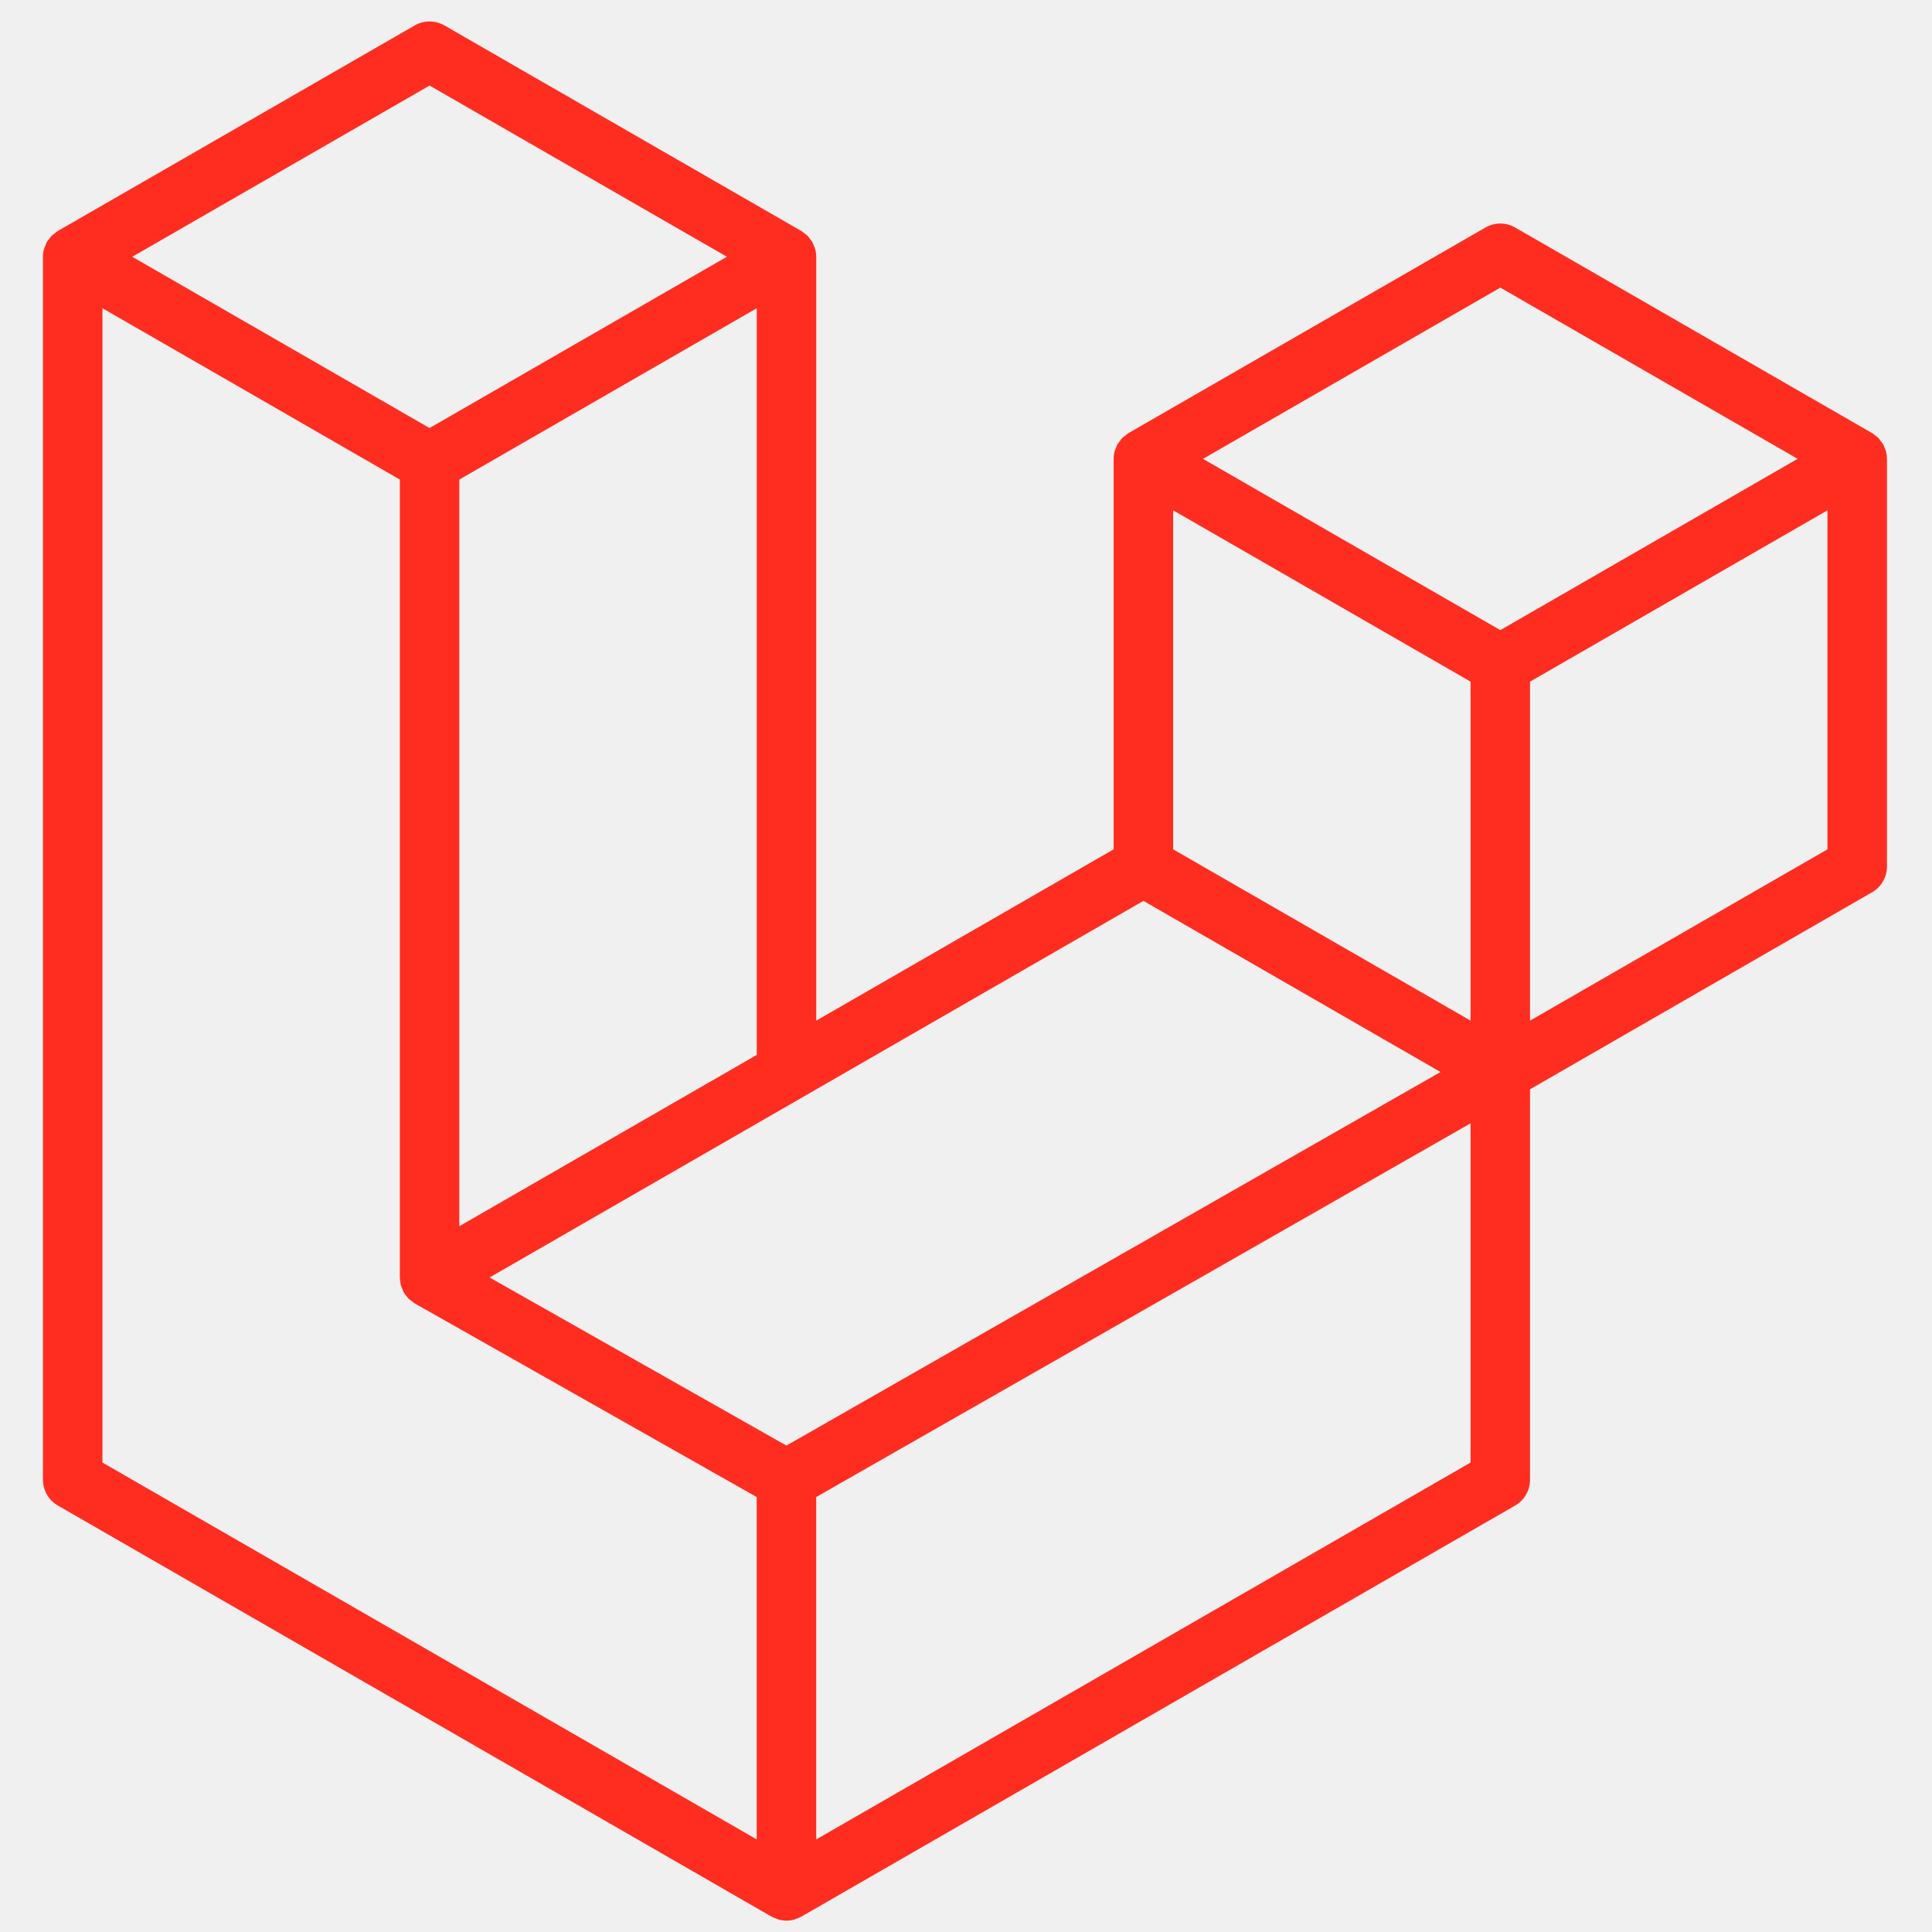
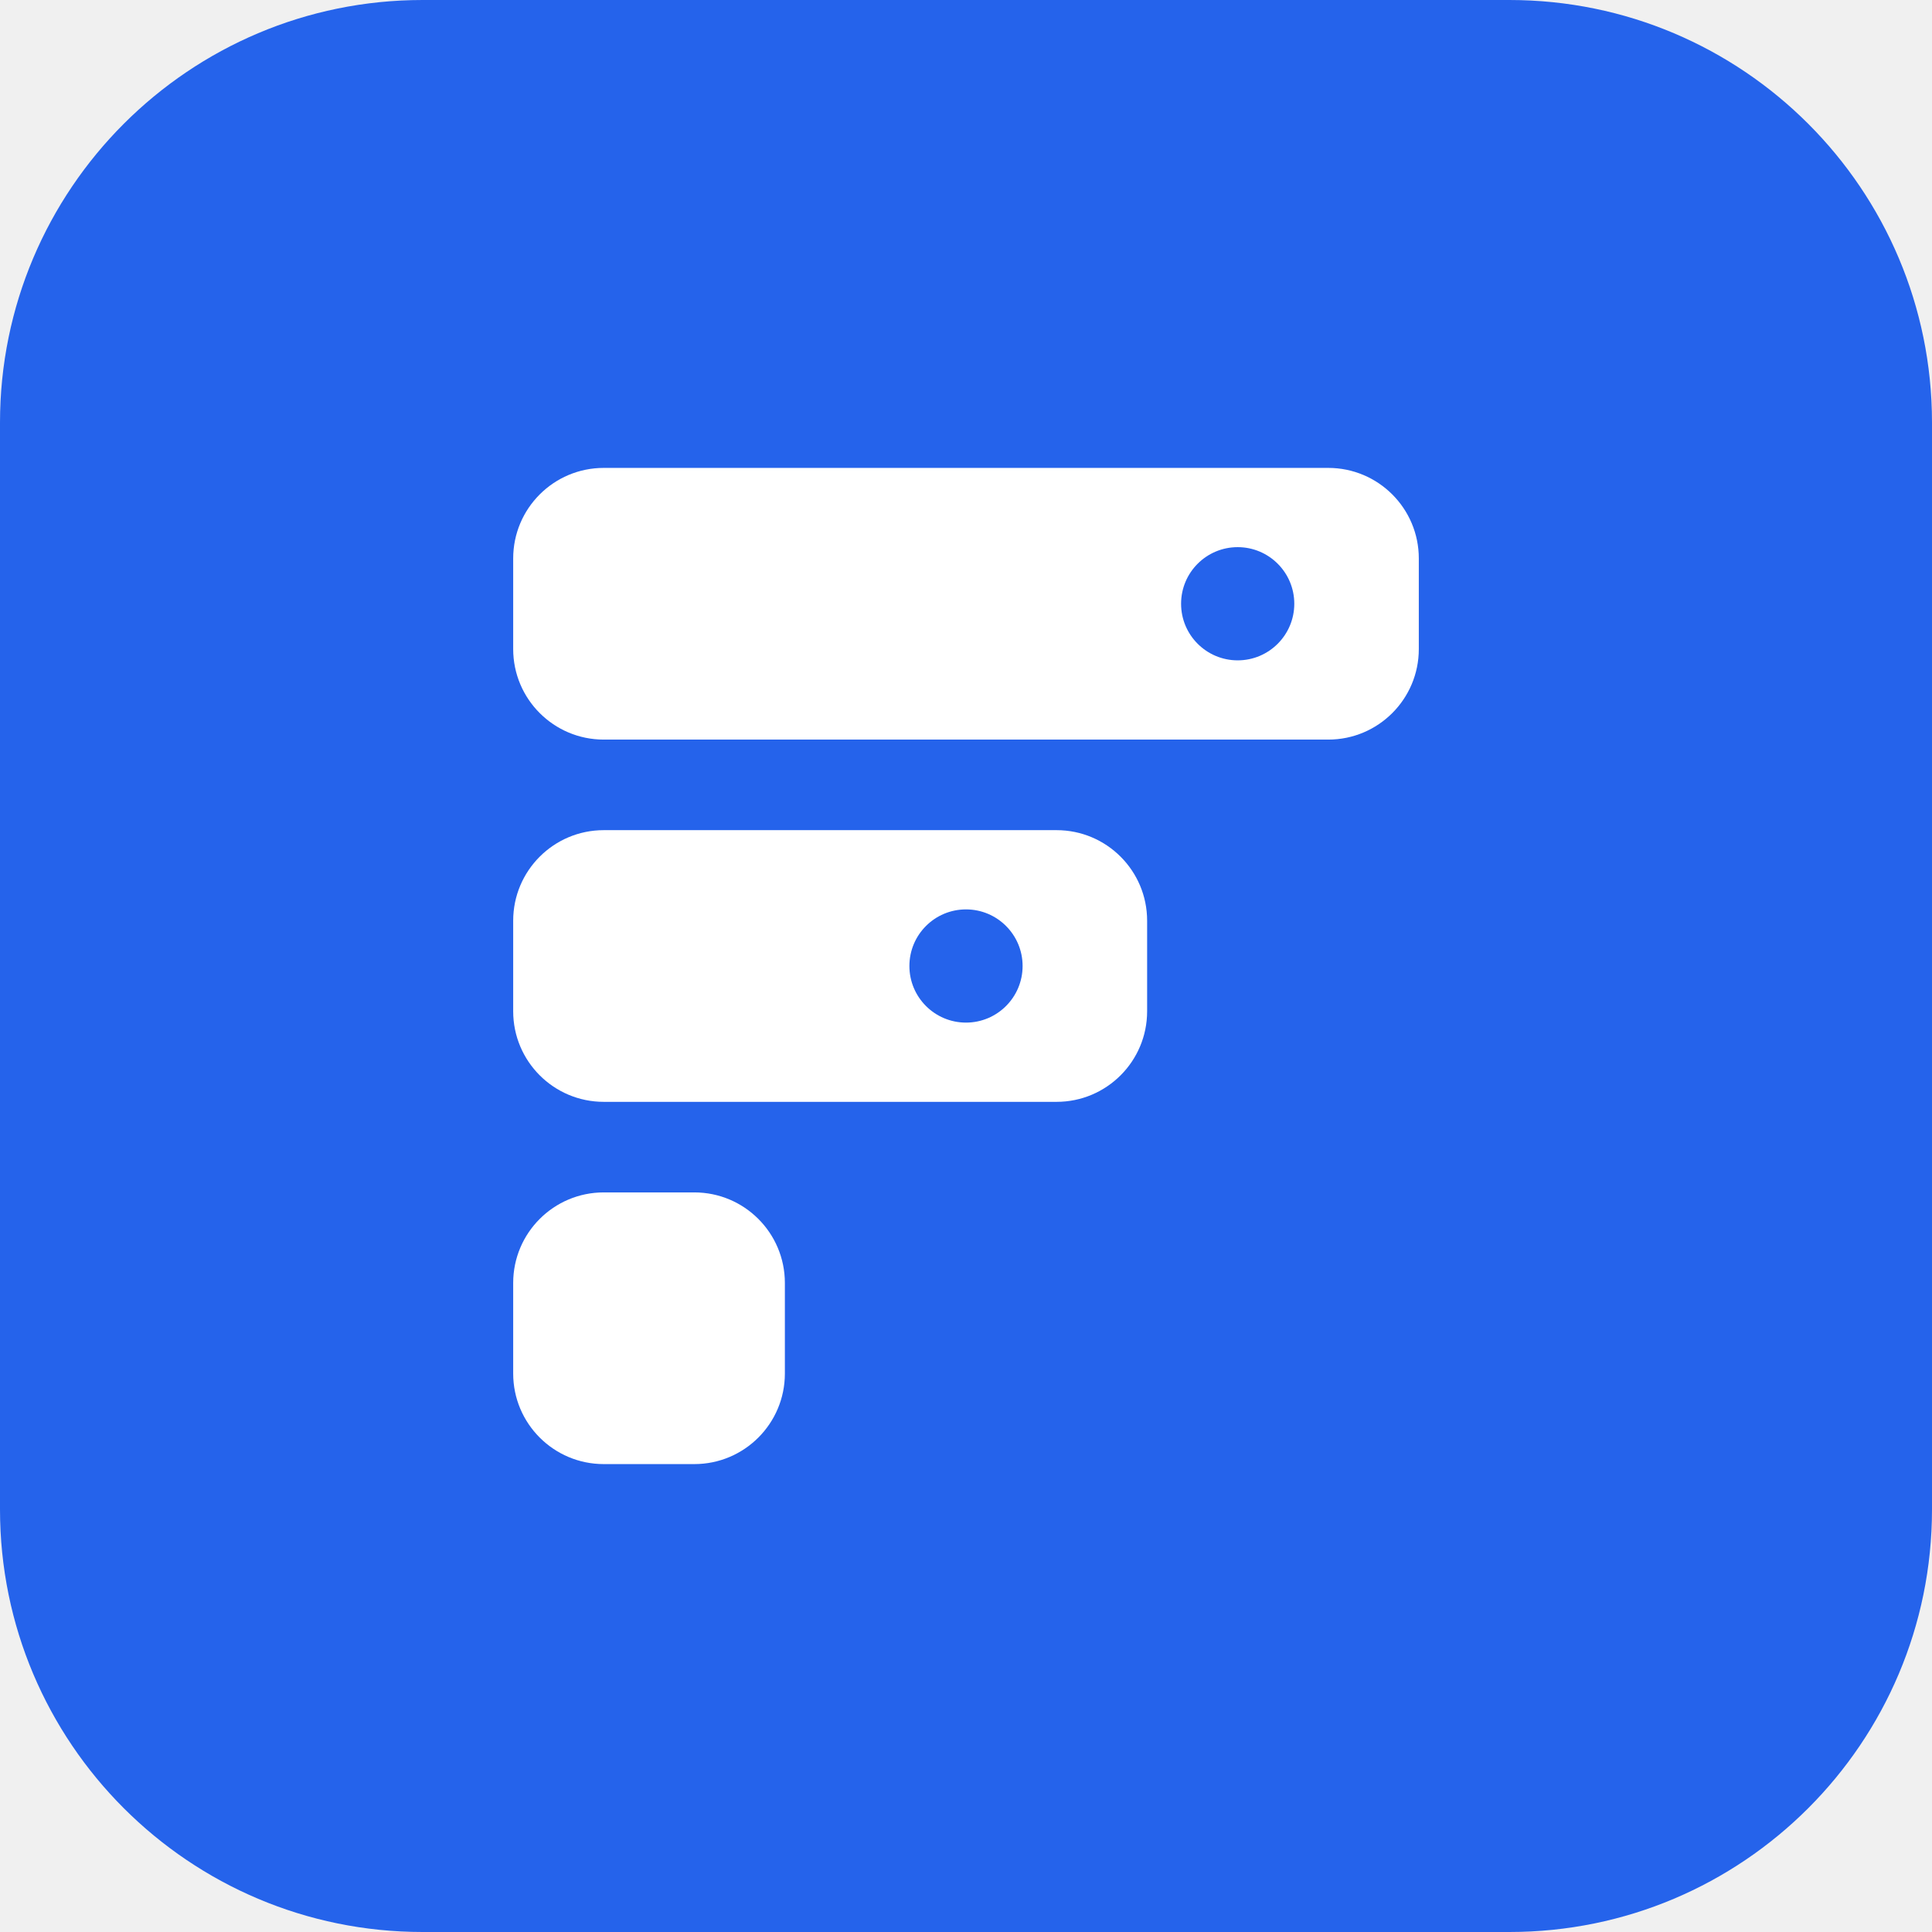
- <svg xmlns="http://www.w3.org/2000/svg" width="166" height="166" viewBox="0 0 166 166" fill="none">
-   <path fill-rule="evenodd" clip-rule="evenodd" d="M162.041 38.759C162.099 38.977 162.129 39.201 162.13 39.426V74.452C162.13 74.902 162.011 75.344 161.786 75.733C161.561 76.122 161.237 76.444 160.847 76.668L131.462 93.594V127.141C131.462 128.054 130.977 128.897 130.186 129.357L68.847 164.683C68.707 164.763 68.554 164.814 68.401 164.868C68.343 164.887 68.289 164.922 68.228 164.938C67.8 165.051 67.349 165.051 66.92 164.938C66.85 164.919 66.786 164.881 66.719 164.855C66.579 164.804 66.432 164.76 66.298 164.683L4.972 129.357C4.583 129.133 4.259 128.81 4.034 128.421C3.808 128.032 3.69 127.591 3.689 127.141L3.689 22.063C3.689 21.834 3.721 21.61 3.779 21.393C3.798 21.32 3.843 21.253 3.868 21.179C3.916 21.045 3.961 20.908 4.031 20.783C4.079 20.7 4.149 20.633 4.206 20.557C4.28 20.454 4.347 20.349 4.433 20.26C4.506 20.186 4.602 20.132 4.685 20.068C4.778 19.992 4.861 19.909 4.966 19.848L35.633 2.185C36.022 1.961 36.462 1.844 36.91 1.844C37.358 1.844 37.798 1.961 38.186 2.185L68.851 19.848H68.857C68.959 19.912 69.045 19.992 69.138 20.065C69.221 20.129 69.313 20.186 69.387 20.257C69.476 20.349 69.54 20.454 69.616 20.557C69.671 20.633 69.744 20.7 69.789 20.783C69.862 20.911 69.904 21.045 69.955 21.179C69.98 21.253 70.025 21.32 70.044 21.396C70.103 21.614 70.133 21.838 70.133 22.063V87.694L95.686 72.974V39.423C95.686 39.2 95.718 38.973 95.775 38.759C95.798 38.683 95.839 38.615 95.865 38.542C95.916 38.408 95.96 38.271 96.031 38.146C96.079 38.063 96.149 37.996 96.203 37.92C96.279 37.818 96.343 37.712 96.433 37.623C96.506 37.549 96.599 37.495 96.681 37.431C96.777 37.355 96.86 37.272 96.962 37.211L127.633 19.548C128.021 19.324 128.461 19.206 128.91 19.206C129.358 19.206 129.798 19.324 130.186 19.548L160.85 37.211C160.959 37.275 161.042 37.355 161.137 37.428C161.217 37.492 161.31 37.549 161.383 37.62C161.473 37.712 161.536 37.818 161.613 37.92C161.67 37.996 161.741 38.063 161.785 38.146C161.859 38.271 161.9 38.408 161.951 38.542C161.98 38.615 162.021 38.683 162.041 38.759ZM157.018 72.974V43.848L146.287 50.028L131.462 58.568V87.694L157.021 72.974H157.018ZM126.354 125.663V96.518L111.771 104.85L70.13 128.626V158.046L126.354 125.663ZM8.801 26.485V125.663L65.018 158.043V128.629L35.649 112L35.64 111.994L35.627 111.988C35.528 111.93 35.445 111.847 35.353 111.777C35.273 111.713 35.18 111.662 35.11 111.592L35.104 111.582C35.021 111.502 34.963 111.403 34.893 111.314C34.829 111.228 34.753 111.154 34.702 111.065L34.699 111.055C34.641 110.96 34.606 110.845 34.565 110.736C34.523 110.64 34.469 110.551 34.443 110.449C34.411 110.328 34.405 110.197 34.392 110.072C34.379 109.976 34.354 109.881 34.354 109.785V109.778V41.205L19.532 32.662L8.801 26.485ZM36.913 7.35L11.364 22.063L36.907 36.777L62.453 22.06L36.907 7.35H36.913ZM50.2 99.174L65.022 90.637V26.485L54.291 32.665L39.466 41.205V105.357L50.2 99.174ZM128.91 24.713L103.363 39.426L128.91 54.14L154.453 39.423L128.91 24.713ZM126.354 58.568L111.529 50.028L100.798 43.848V72.974L115.619 81.511L126.354 87.694V58.568ZM67.571 124.205L105.042 102.803L123.772 92.109L98.245 77.405L68.854 94.334L42.066 109.762L67.571 124.205Z" fill="#FF2D20" />
+ <svg xmlns="http://www.w3.org/2000/svg" width="512" height="512" viewBox="0 0 32 32" fill="none">
+   <rect width="32" height="32" rx="7" fill="#2563EB" />
+   <path transform="translate(16 16) scale(0.75) translate(-16 -17)" fill="#FFFFFF" fill-rule="evenodd" clip-rule="evenodd" d="M8 6h16a2 2 0 0 1 2 2v2a2 2 0 0 1-2 2H8a2 2 0 0 1-2-2V8a2 2 0 0 1 2-2zM20.75 9a1.25 1.25 0 1 0 2.5 0a1.25 1.25 0 1 0-2.5 0zM8 14h10a2 2 0 0 1 2 2v2a2 2 0 0 1-2 2H8a2 2 0 0 1-2-2v-2a2 2 0 0 1 2-2zM14.75 17a1.25 1.25 0 1 0 2.5 0a1.25 1.25 0 1 0-2.5 0zM8 22h2a2 2 0 0 1 2 2v2a2 2 0 0 1-2 2H8a2 2 0 0 1-2-2v-2a2 2 0 0 1 2-2z" />
</svg>
